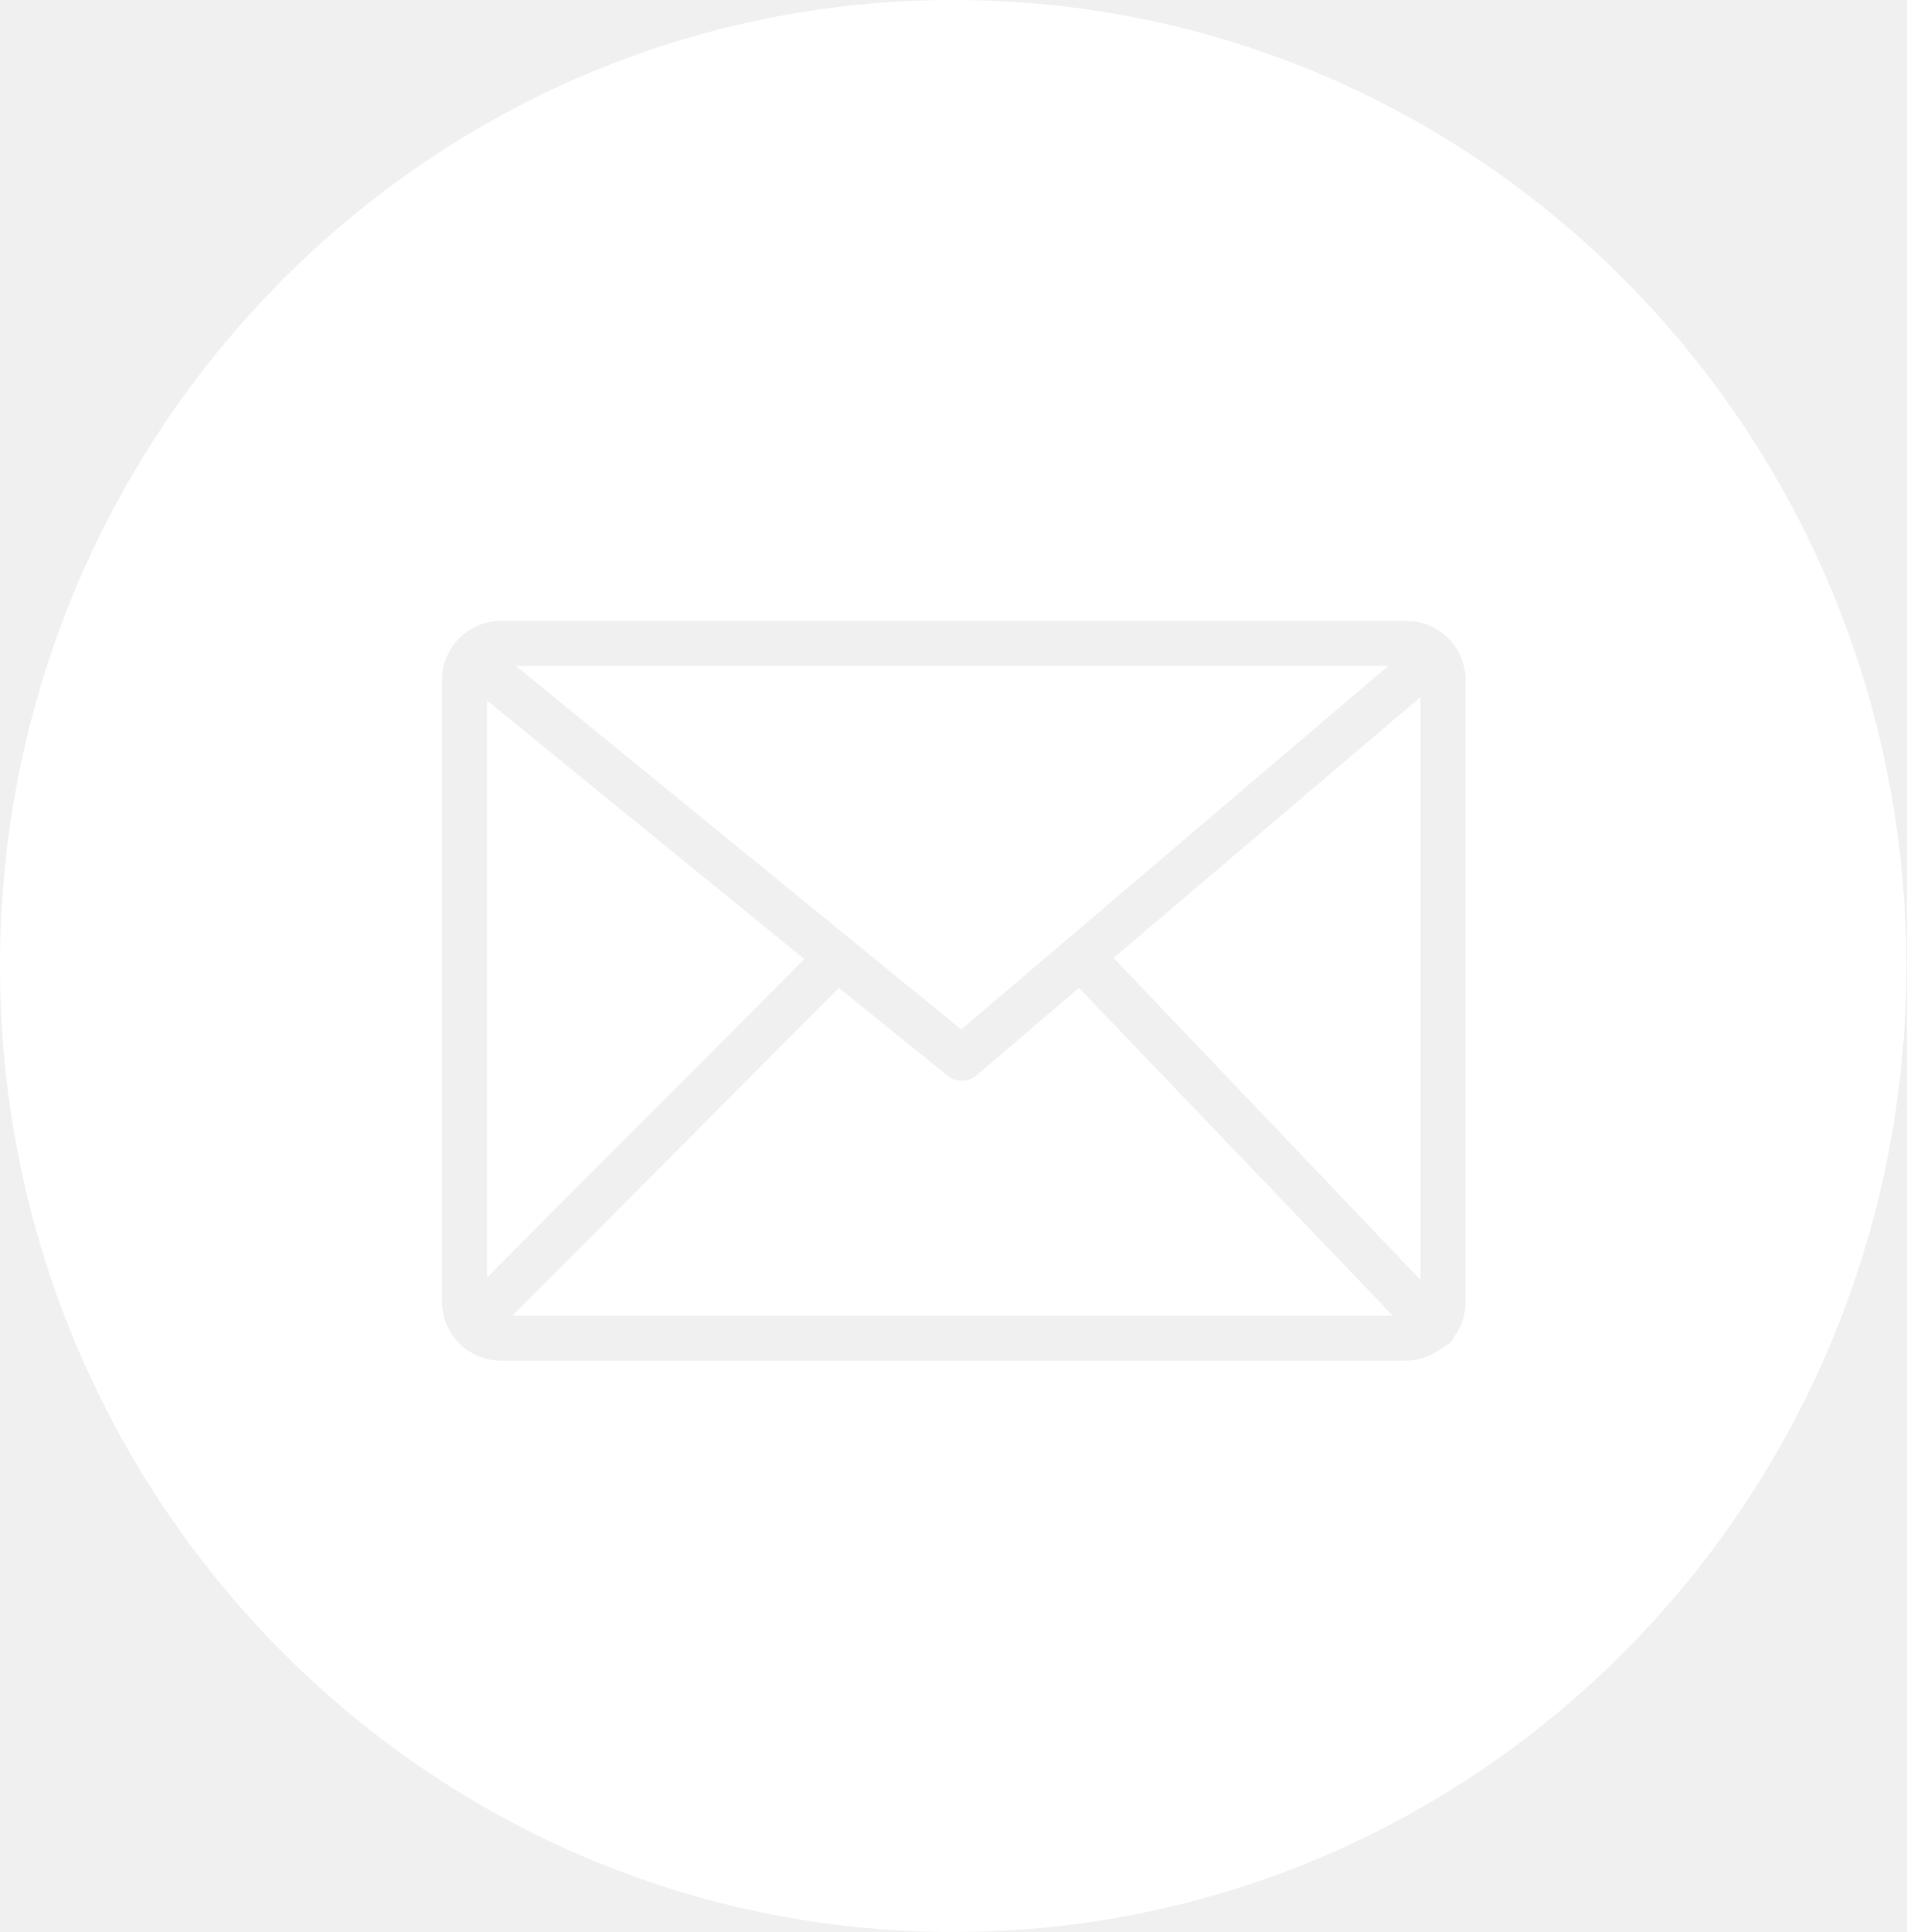
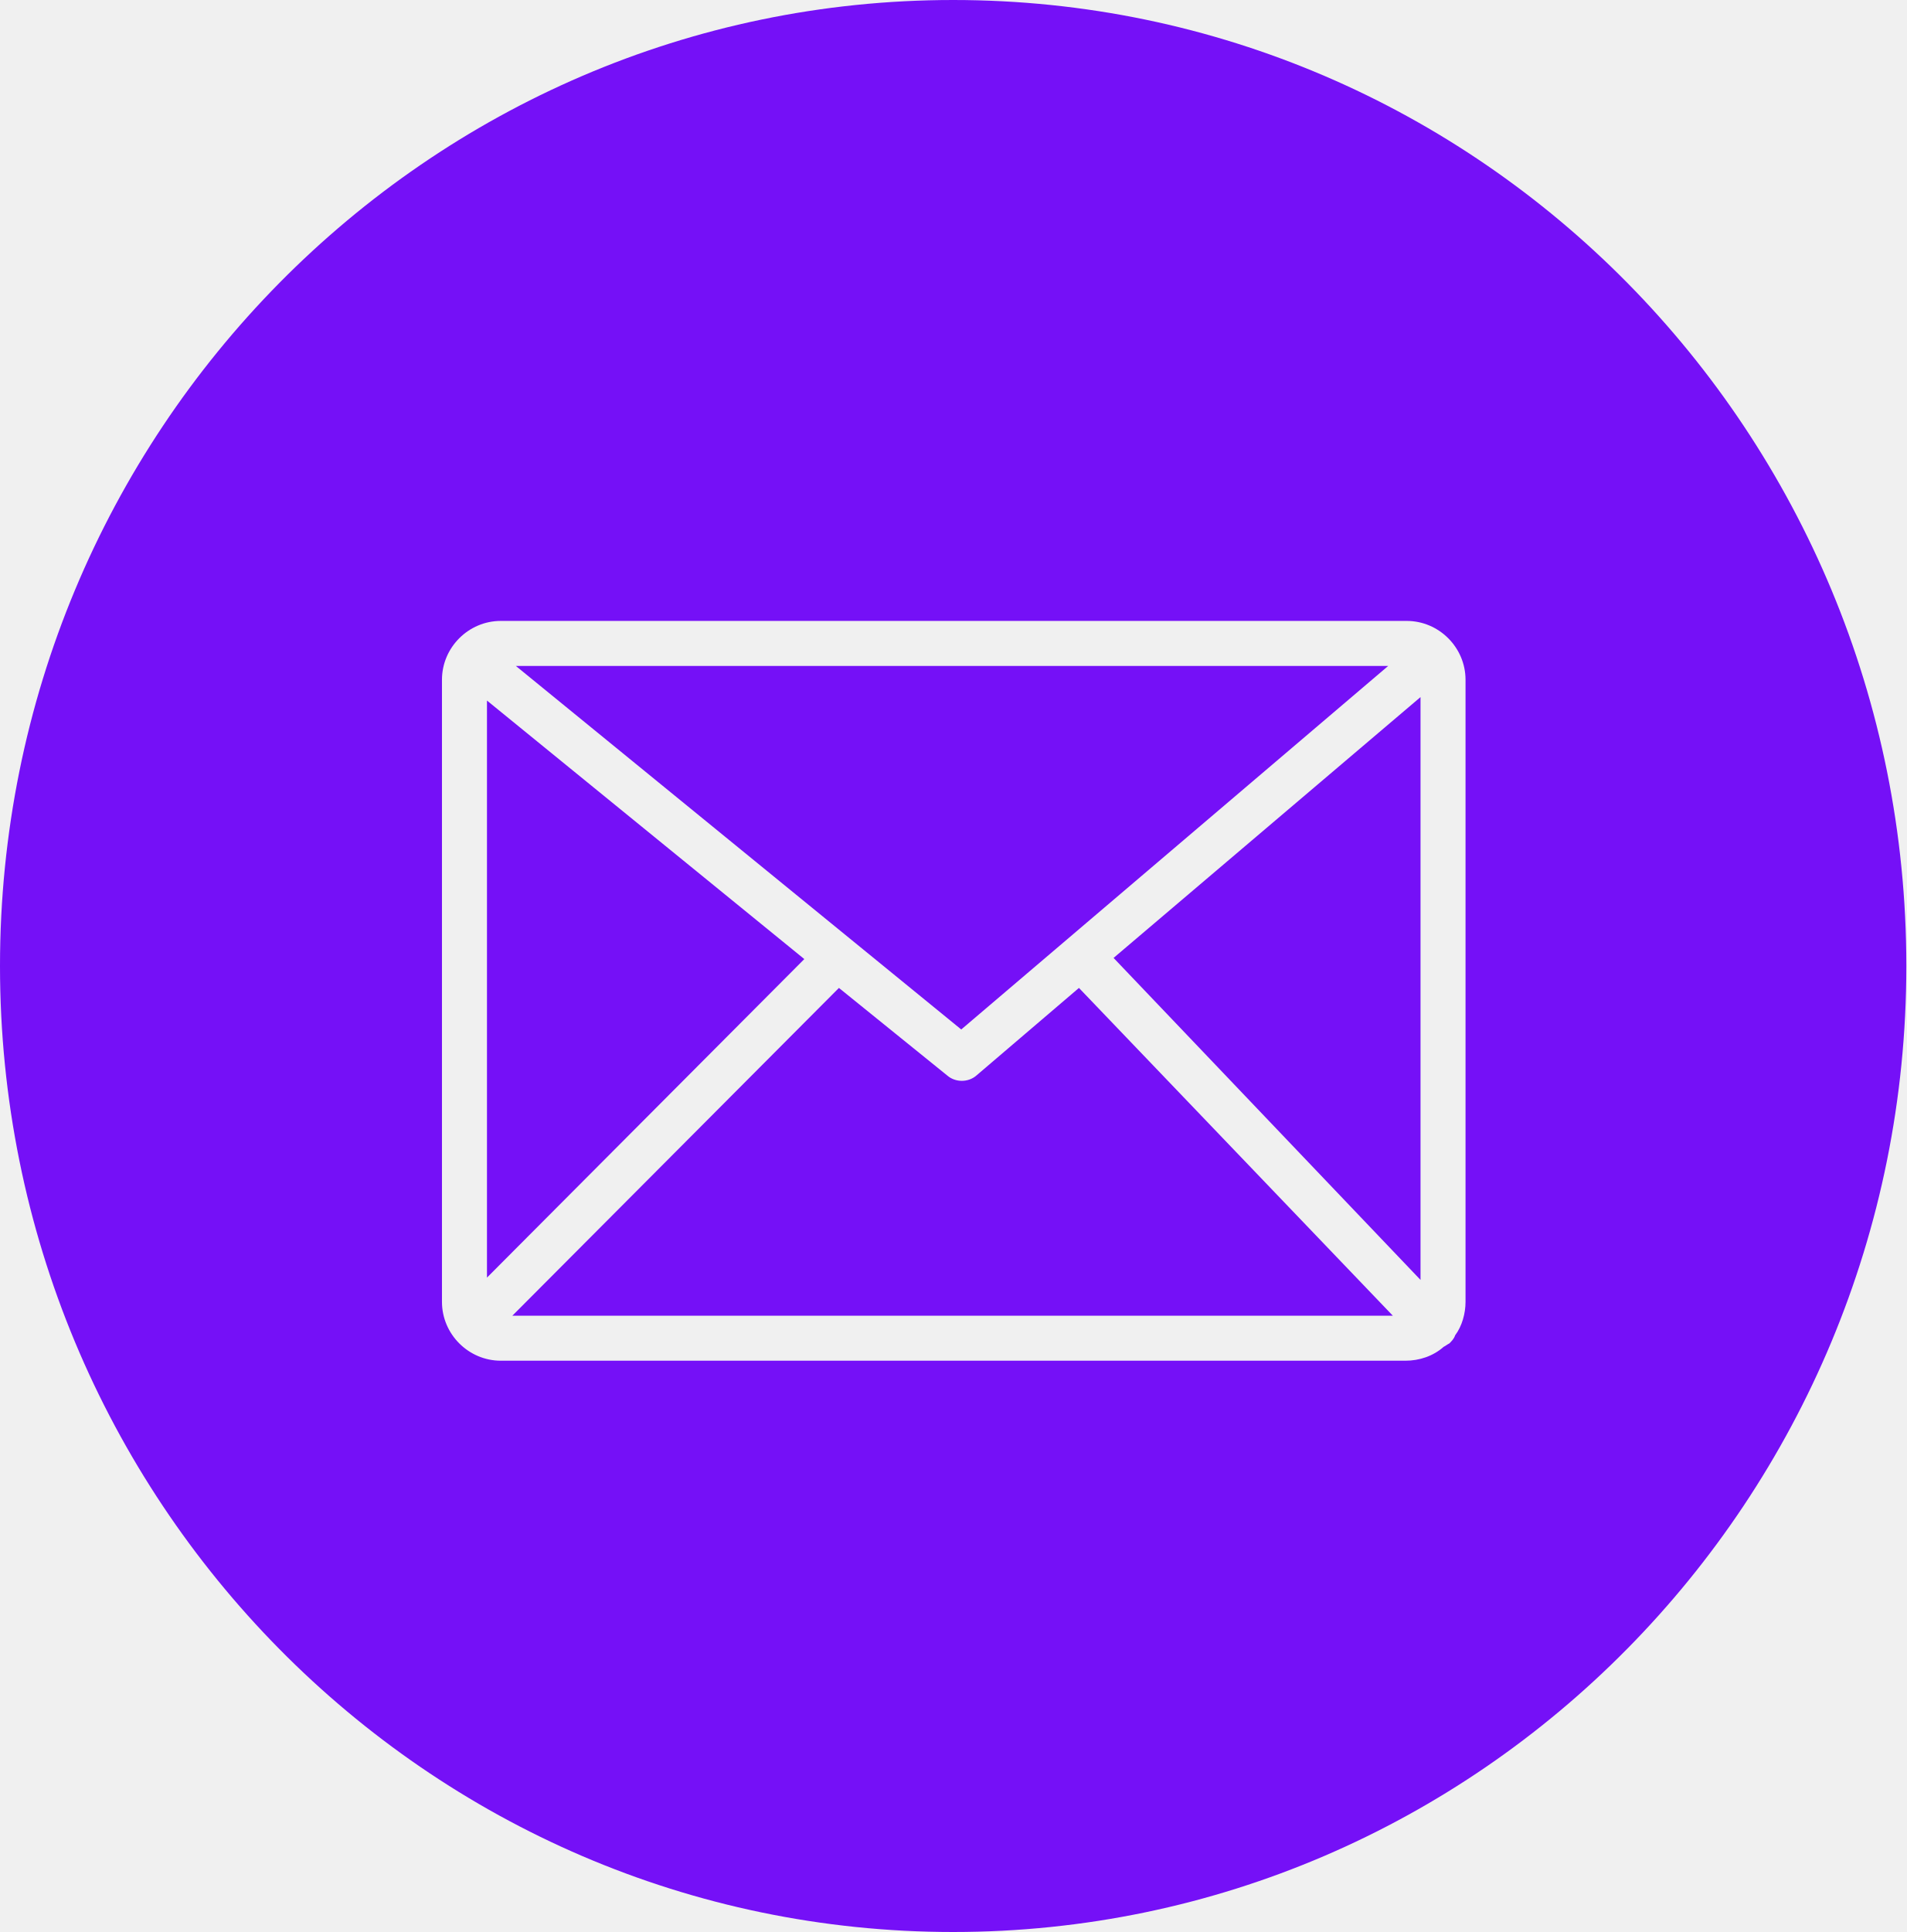
- <svg xmlns="http://www.w3.org/2000/svg" id="Layer_1" data-name="Layer 1" viewBox="0 0 165.2 167.4">
-   <defs>
-     <style>
-             .cls-1 {
-                 fill: #ffffff;
-             }
-         </style>
-   </defs>
-   <polygon class="cls-1" points="42.2 60.7 42.2 110.7 69.7 83.1 42.2 60.7" />
-   <path class="cls-1" d="M85.5,93.2a2,2,0,0,1-2.5,0l-9.4-7.6L45.3,114h76.3L94.4,85.6Z" transform="translate(-0.9)" />
-   <polygon class="cls-1" points="120.3 57.7 44.7 57.7 83.3 89.2 120.3 57.7" />
-   <polygon class="cls-1" points="123.1 110.9 123.1 60.4 96.5 83 123.1 110.9" />
-   <path class="cls-1" d="M83.5,0C37.9,0,.9,37.5.9,83.7s37,83.7,82.6,83.7,82.6-37.5,82.6-83.7S129.2,0,83.5,0Zm44.4,112.8a5,5,0,0,1-.9,2.9,1.79,1.79,0,0,1-.5.7,2.19,2.19,0,0,1-.5.3,5.32,5.32,0,0,1-3.3,1.2H44.3a5.12,5.12,0,0,1-5.1-5.1V58.9a5.12,5.12,0,0,1,5.1-5.1h78.5a5.12,5.12,0,0,1,5.1,5.1Z" transform="translate(-0.9)" />
+ <svg xmlns="http://www.w3.org/2000/svg" version="1.1" id="Layer_1" x="0px" y="0px" viewBox="0 0 165.2 167.4" style="enable-background:new 0 0 165.2 167.4;" xml:space="preserve">
+   <style type="text/css">
+ 	.st0{fill:#7510F7;}
+ </style>
+   <polygon class="st0" points="42.2,60.7 42.2,110.7 69.7,83.1 " />
+   <path class="st0" d="M84.6,93.2c-0.7,0.6-1.8,0.6-2.5,0l-9.4-7.6L44.4,114h76.3L93.5,85.6L84.6,93.2z" />
+   <polygon class="st0" points="120.3,57.7 44.7,57.7 83.3,89.2 " />
+   <polygon class="st0" points="123.1,110.9 123.1,60.4 96.5,83 " />
+   <path class="st0" d="M82.6,0C37,0,0,37.5,0,83.7s37,83.7,82.6,83.7s82.6-37.5,82.6-83.7S128.3,0,82.6,0z M127,112.8  c0,1-0.3,2.1-0.9,2.9c-0.1,0.3-0.3,0.5-0.5,0.7c-0.2,0.1-0.3,0.2-0.5,0.3c-0.9,0.8-2.1,1.2-3.3,1.2H43.4c-2.8,0-5.1-2.3-5.1-5.1  V58.9c0-2.8,2.3-5.1,5.1-5.1h78.5c2.8,0,5.1,2.3,5.1,5.1V112.8z" />
</svg>
